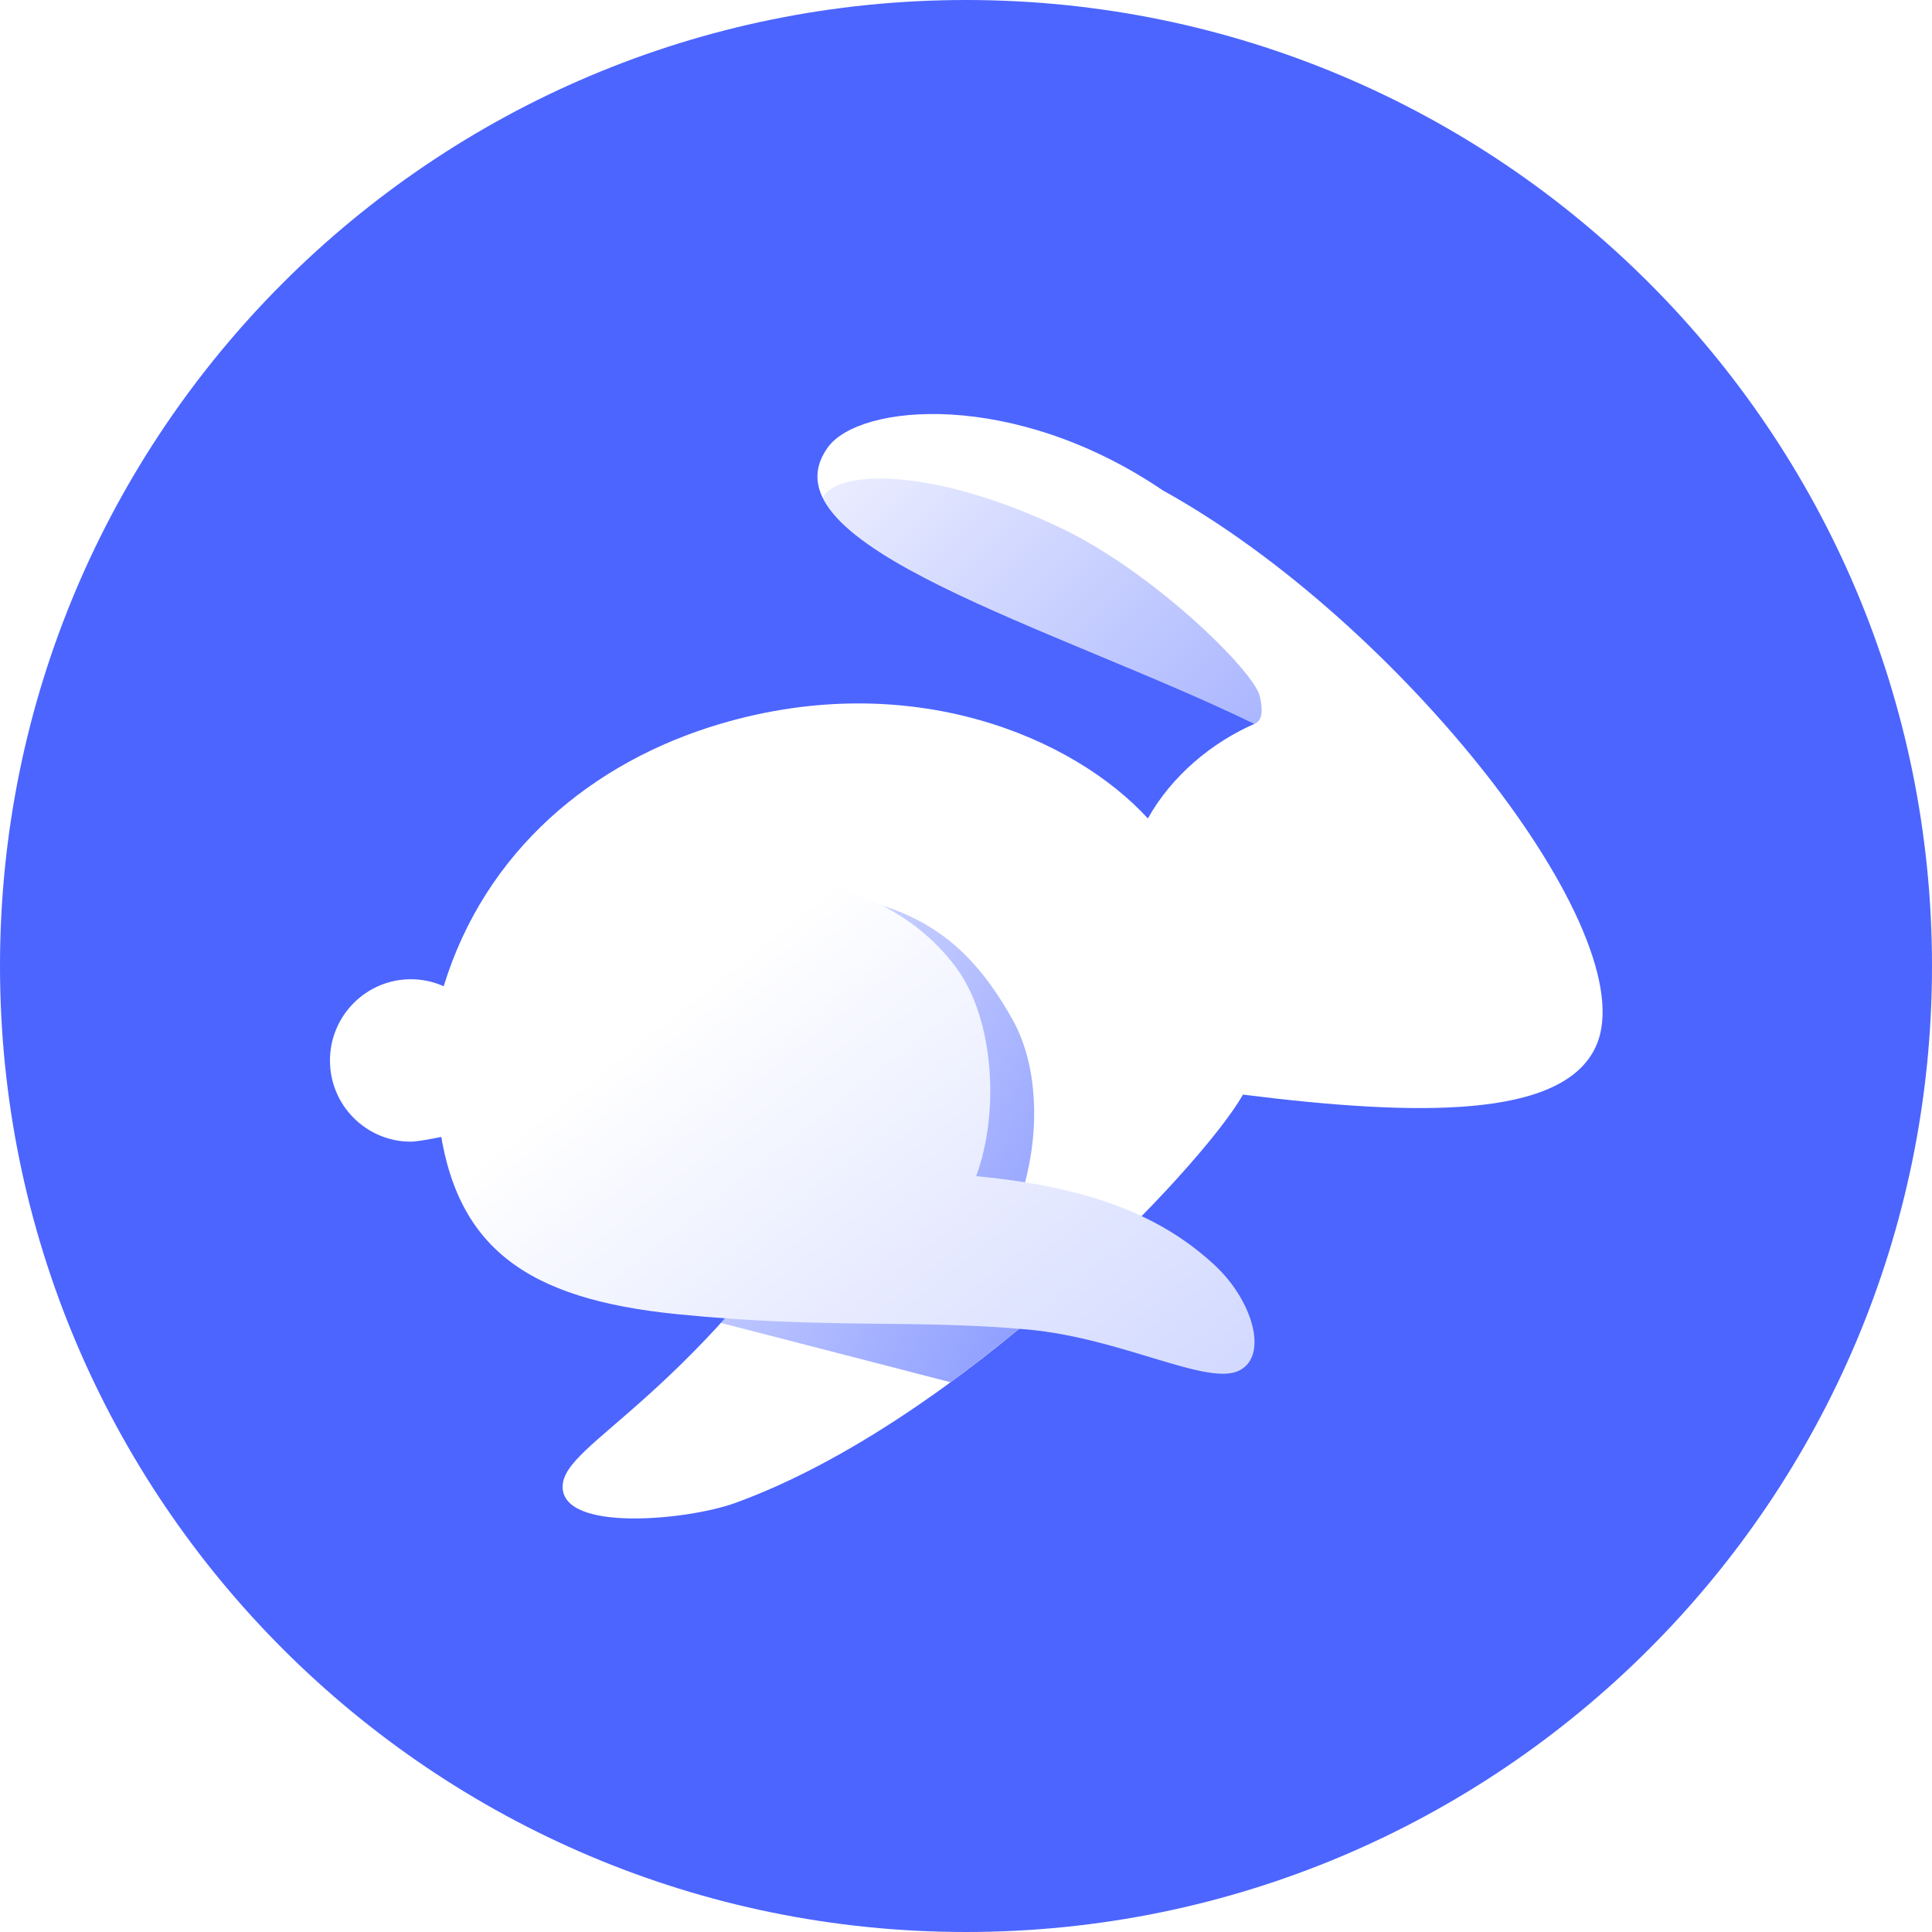
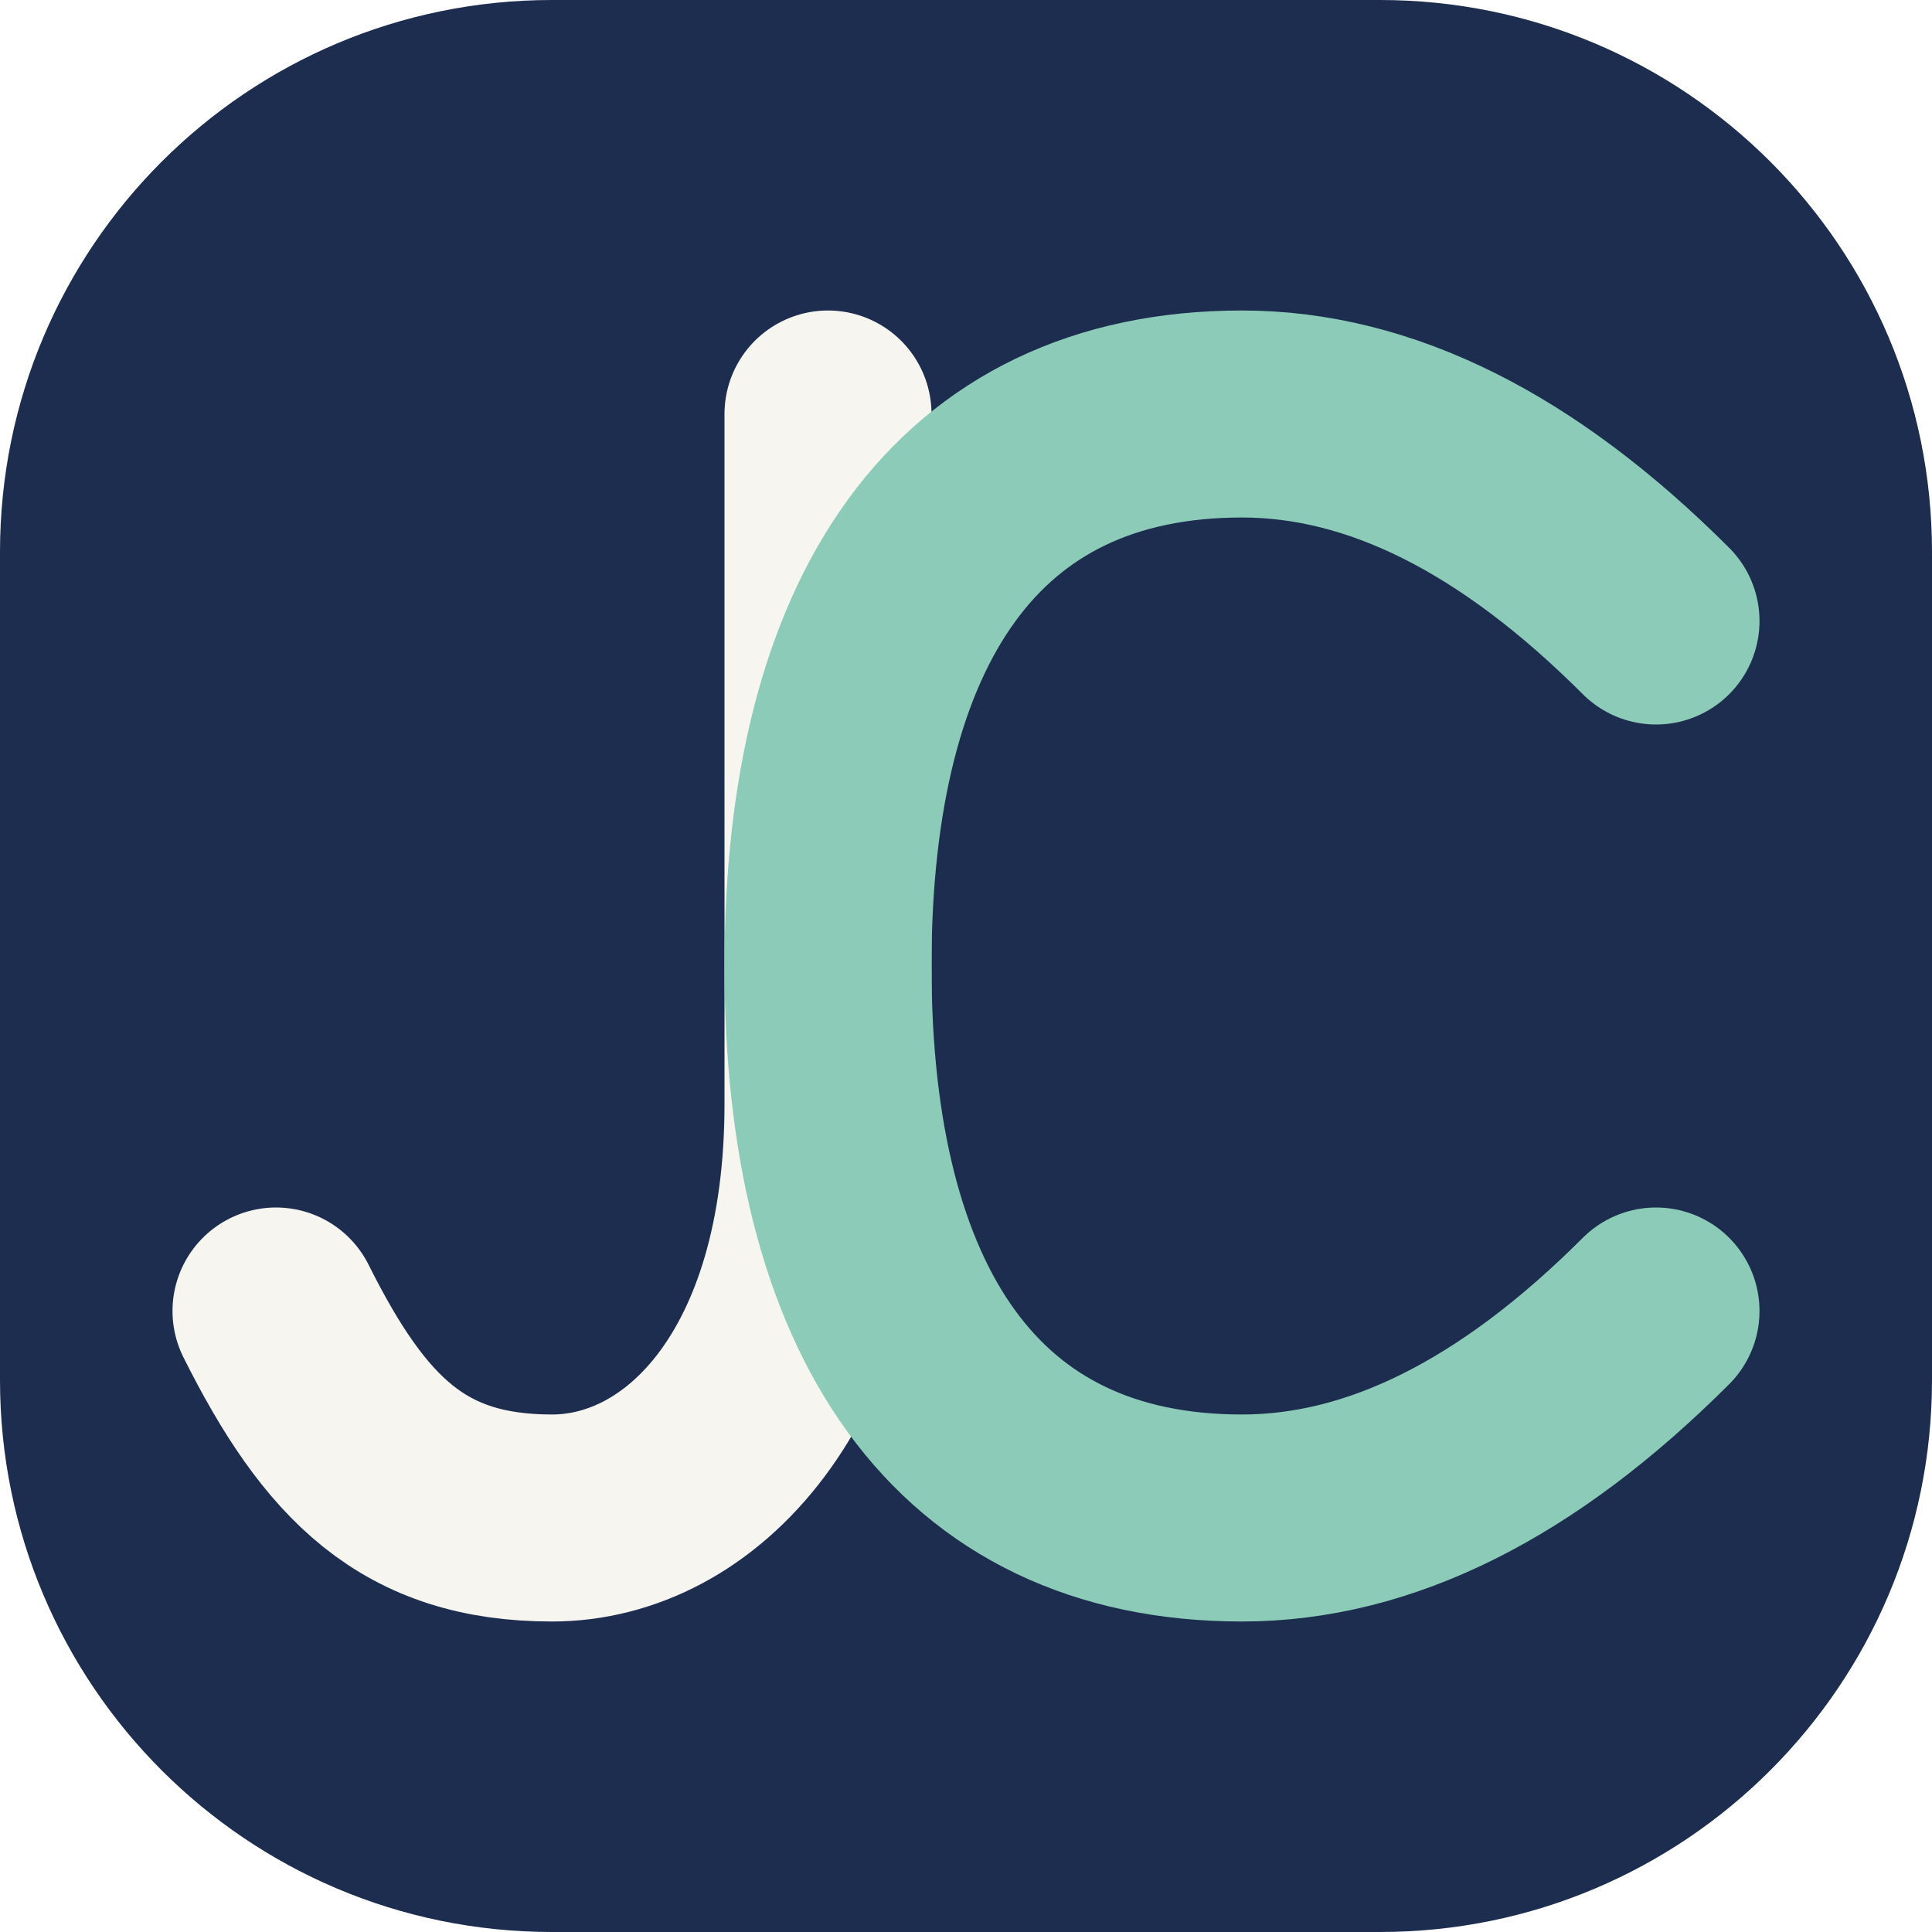
<svg xmlns="http://www.w3.org/2000/svg" width="14" height="14" viewBox="0 0 14 14" fill="none">
-   <rect width="14" height="14" rx="7" fill="#4C65FF" />
-   <path d="M11.566 7.579C11.928 6.767 10.138 4.499 8.427 3.554C7.349 2.822 6.225 2.923 5.997 3.244C5.498 3.949 7.651 4.547 9.091 5.245C8.782 5.38 8.49 5.622 8.318 5.931C7.781 5.343 6.603 4.837 5.221 5.245C4.289 5.52 3.515 6.168 3.215 7.147C3.143 7.114 3.062 7.096 2.977 7.096C2.654 7.096 2.391 7.36 2.391 7.685C2.391 8.01 2.654 8.273 2.977 8.273C3.037 8.273 3.225 8.233 3.225 8.233L6.225 8.254C5.025 10.164 4.077 10.443 4.077 10.774C4.077 11.105 4.984 11.015 5.325 10.892C6.955 10.302 8.707 8.462 9.007 7.932C10.269 8.09 11.33 8.109 11.566 7.579Z" fill="url(#paint0_linear_64989_36404)" />
-   <path d="M5.962 3.605C6.066 3.404 6.749 3.383 7.677 3.821C8.359 4.144 9.085 4.863 9.128 5.042C9.147 5.12 9.158 5.219 9.091 5.245C7.903 4.67 6.232 4.162 5.962 3.605Z" fill="url(#paint1_linear_64989_36404)" />
-   <path d="M5.572 6.457C6.567 6.457 6.996 6.78 7.337 7.388C7.581 7.821 7.527 8.505 7.269 8.968C7.51 9.028 7.722 9.094 7.91 9.166C7.606 9.45 7.257 9.745 6.887 10.016C6.381 9.886 5.92 9.765 5.222 9.586C5.52 9.26 5.862 8.832 6.225 8.254L3.533 8.234C3.523 8.125 3.52 8.006 3.523 7.877C3.549 6.642 5.024 6.457 5.572 6.457Z" fill="url(#paint2_linear_64989_36404)" />
-   <path d="M3.179 8.108C3.289 9.046 3.821 9.414 4.907 9.523C5.993 9.632 6.615 9.559 7.445 9.634C8.137 9.697 8.756 10.052 8.985 9.929C9.192 9.819 9.076 9.421 8.8 9.166C8.442 8.835 7.946 8.605 7.074 8.523C7.248 8.046 7.199 7.376 6.929 7.012C6.539 6.485 5.818 6.247 4.907 6.351C3.954 6.46 3.041 6.931 3.179 8.108Z" fill="url(#paint3_linear_64989_36404)" />
-   <defs>
-     <linearGradient id="paint0_linear_64989_36404" x1="5.112" y1="6.86" x2="11.491" y2="8.663" gradientUnits="userSpaceOnUse">
-       <stop stop-color="white" />
-       <stop offset="1" stop-color="white" />
-     </linearGradient>
-     <linearGradient id="paint1_linear_64989_36404" x1="10.414" y1="6.739" x2="5.798" y2="2.129" gradientUnits="userSpaceOnUse">
-       <stop stop-color="#8697FF" />
-       <stop offset="1" stop-color="#8697FF" stop-opacity="0" />
-     </linearGradient>
-     <linearGradient id="paint2_linear_64989_36404" x1="8.038" y1="9.325" x2="3.613" y2="6.788" gradientUnits="userSpaceOnUse">
-       <stop stop-color="#8697FF" />
-       <stop offset="1" stop-color="#8697FF" stop-opacity="0" />
-     </linearGradient>
-     <linearGradient id="paint3_linear_64989_36404" x1="5.493" y1="6.813" x2="8.492" y2="10.611" gradientUnits="userSpaceOnUse">
-       <stop stop-color="white" />
-       <stop offset="0.984" stop-color="#D1D8FF" />
-     </linearGradient>
-   </defs>
+   <rect width="14" height="14" rx="4" fill="#1D2D50" />
+   <path d="M6 3V8C6 10 5 11 4 11C3 11 2.5 10.5 2 9.5" stroke="#F7F5EF" stroke-width="1.5" stroke-linecap="round" />
+   <path d="M12 4.5C11 3.5 10 3 9 3C7 3 6 4.5 6 7C6 9.5 7 11 9 11C10 11 11 10.5 12 9.5" stroke="#8BCBB7" stroke-width="1.5" stroke-linecap="round" />
</svg>
